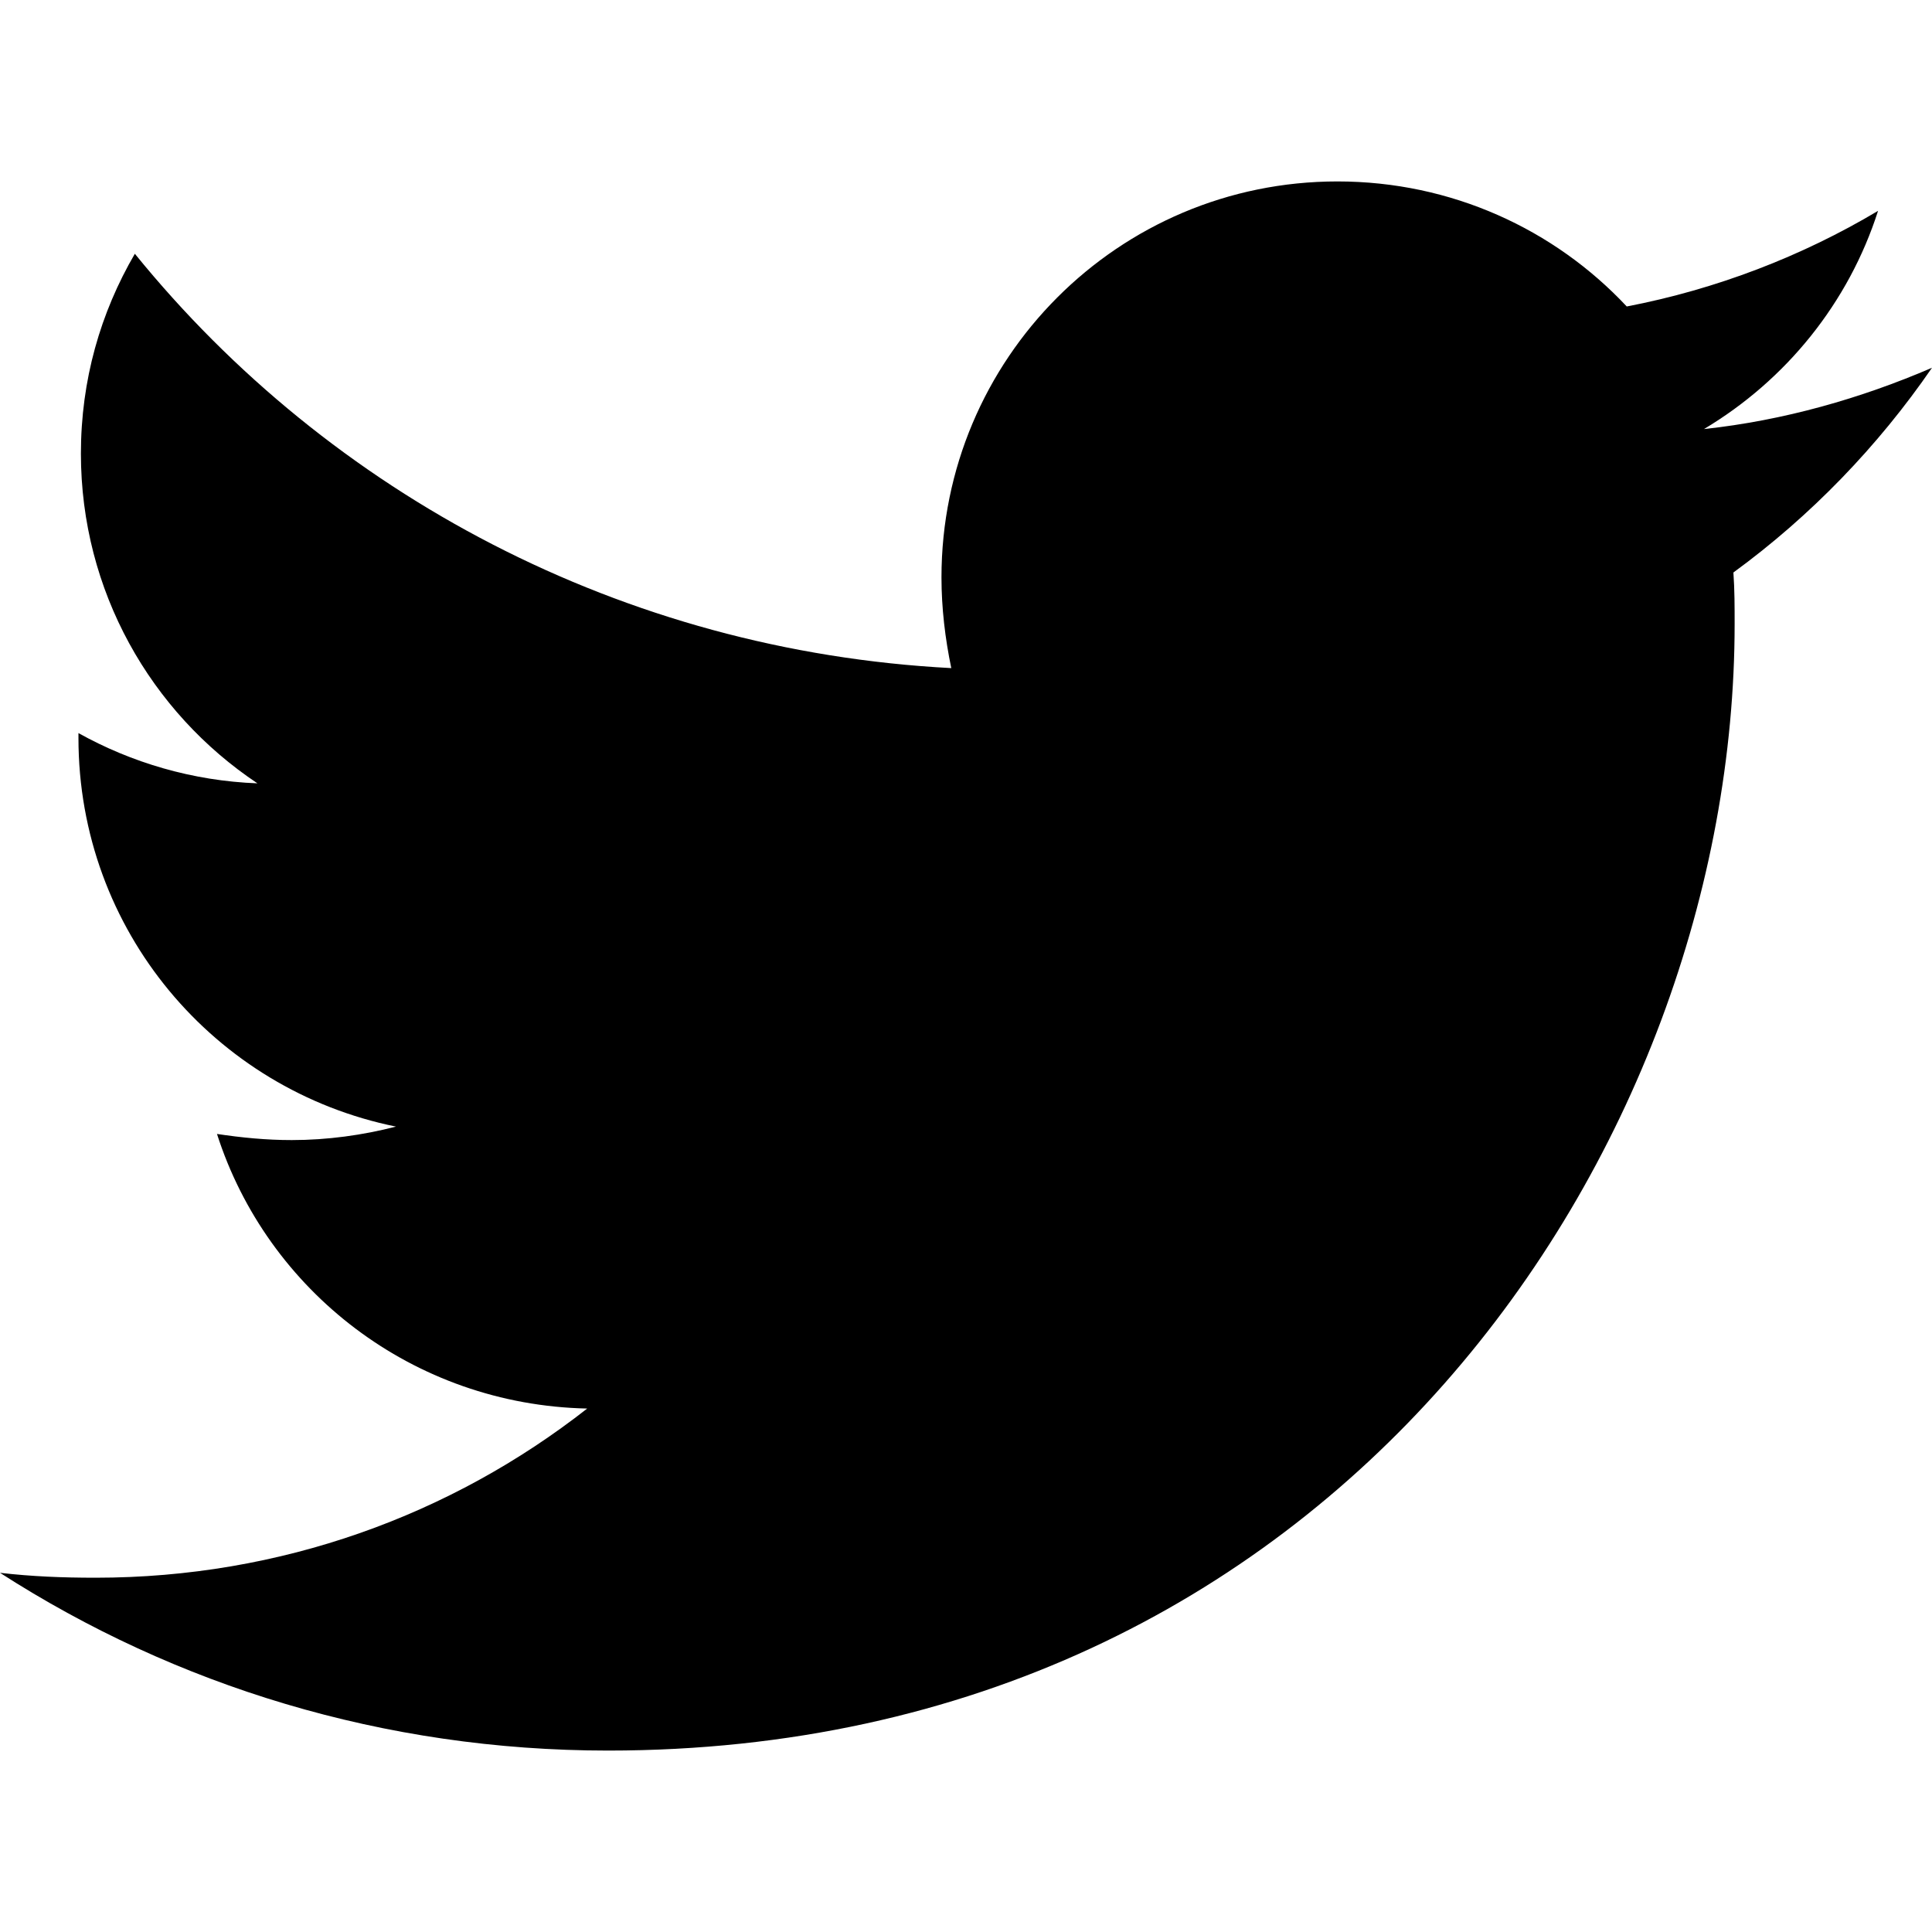
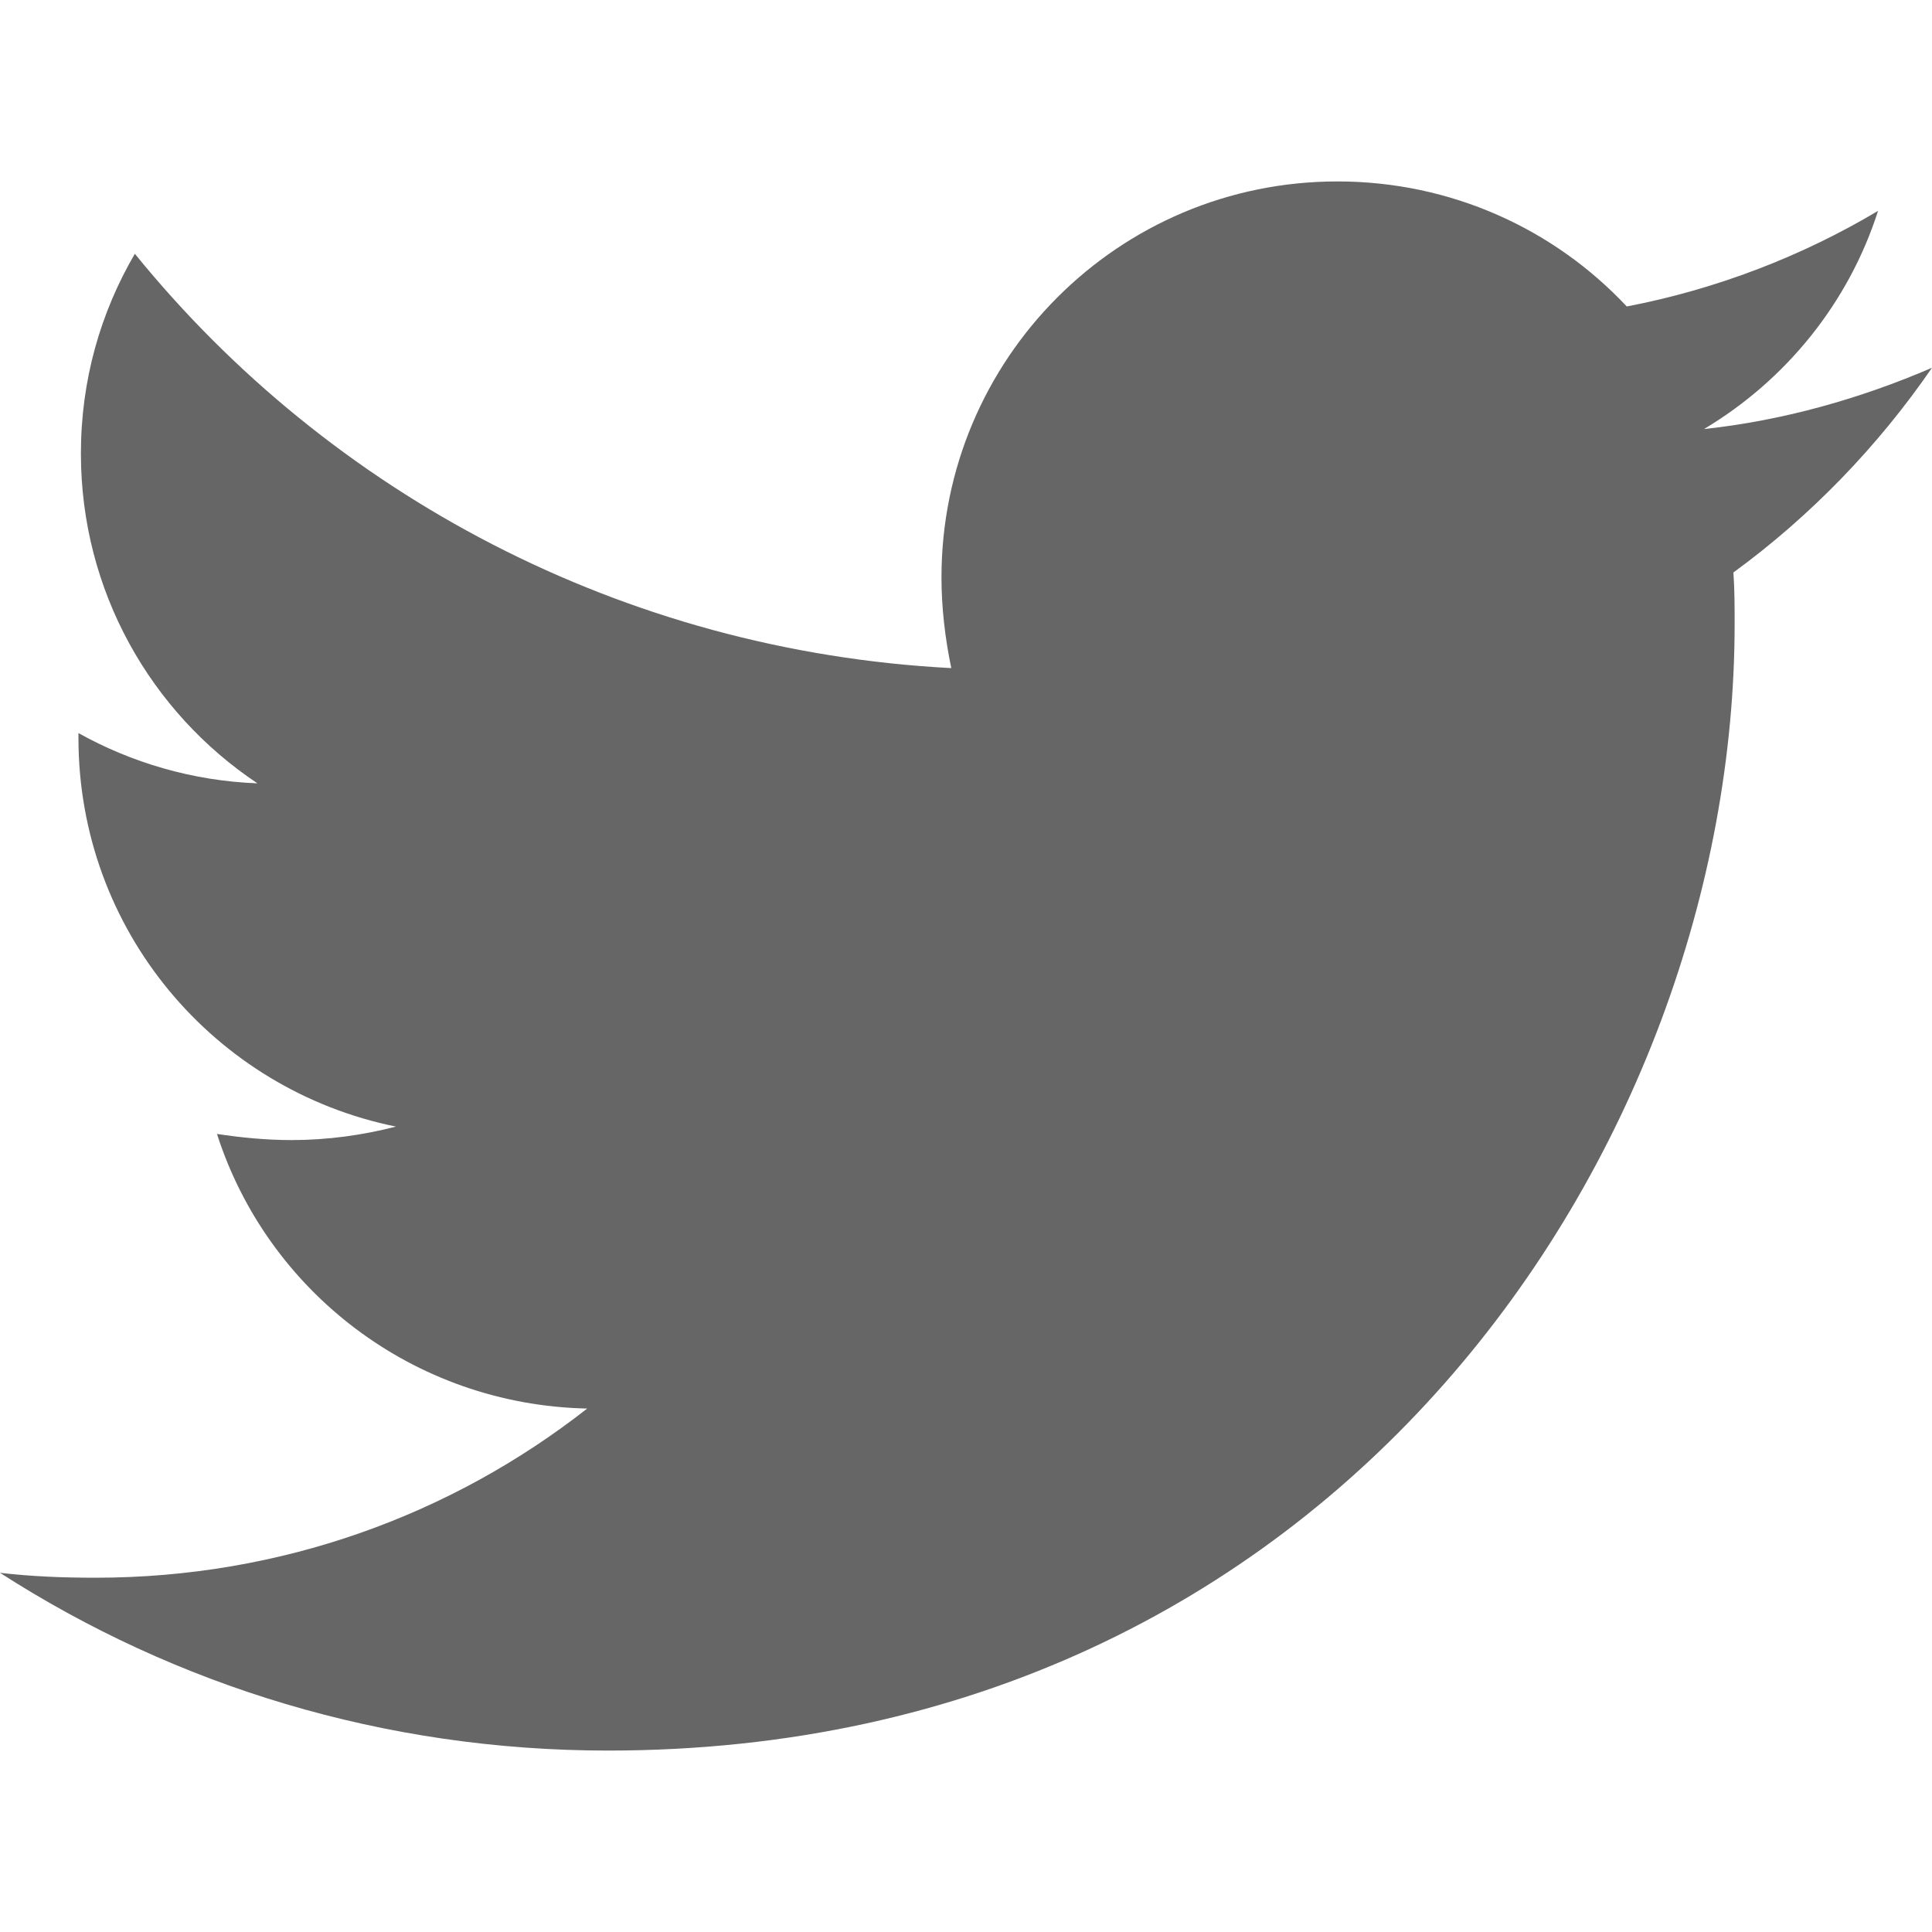
- <svg xmlns="http://www.w3.org/2000/svg" viewBox="0 0 512 512">
-   <path d="M459.37 151.716c.325 4.548.325 9.097.325 13.645 0 138.72-105.583 298.558-298.558 298.558-59.452 0-114.68-17.219-161.137-47.106 8.447.974 16.568 1.299 25.34 1.299 49.055 0 94.213-16.568 130.274-44.832-46.132-.975-84.792-31.188-98.112-72.772 6.498.974 12.995 1.624 19.818 1.624 9.421 0 18.843-1.3 27.614-3.573-48.081-9.747-84.143-51.98-84.143-102.985v-1.299c13.969 7.797 30.214 12.67 47.431 13.319-28.264-18.843-46.781-51.005-46.781-87.391 0-19.492 5.197-37.36 14.294-52.954 51.655 63.675 129.3 105.258 216.365 109.807-1.624-7.797-2.599-15.918-2.599-24.04 0-57.828 46.782-104.934 104.934-104.934 30.213 0 57.502 12.67 76.67 33.137 23.715-4.548 46.456-13.32 66.599-25.34-7.798 24.366-24.366 44.833-46.132 57.827 21.117-2.273 41.584-8.122 60.426-16.243-14.292 20.791-32.161 39.308-52.628 54.253z" />
+ <svg xmlns="http://www.w3.org/2000/svg" viewBox="0 0 512 512" version="1.1" id="svg1702">
+   <defs id="defs1706" />
+   <path d="M459.37 151.716c.325 4.548.325 9.097.325 13.645 0 138.72-105.583 298.558-298.558 298.558-59.452 0-114.68-17.219-161.137-47.106 8.447.974 16.568 1.299 25.34 1.299 49.055 0 94.213-16.568 130.274-44.832-46.132-.975-84.792-31.188-98.112-72.772 6.498.974 12.995 1.624 19.818 1.624 9.421 0 18.843-1.3 27.614-3.573-48.081-9.747-84.143-51.98-84.143-102.985v-1.299c13.969 7.797 30.214 12.67 47.431 13.319-28.264-18.843-46.781-51.005-46.781-87.391 0-19.492 5.197-37.36 14.294-52.954 51.655 63.675 129.3 105.258 216.365 109.807-1.624-7.797-2.599-15.918-2.599-24.04 0-57.828 46.782-104.934 104.934-104.934 30.213 0 57.502 12.67 76.67 33.137 23.715-4.548 46.456-13.32 66.599-25.34-7.798 24.366-24.366 44.833-46.132 57.827 21.117-2.273 41.584-8.122 60.426-16.243-14.292 20.791-32.161 39.308-52.628 54.253z" id="path1700" style="fill:#666666" />
</svg>
